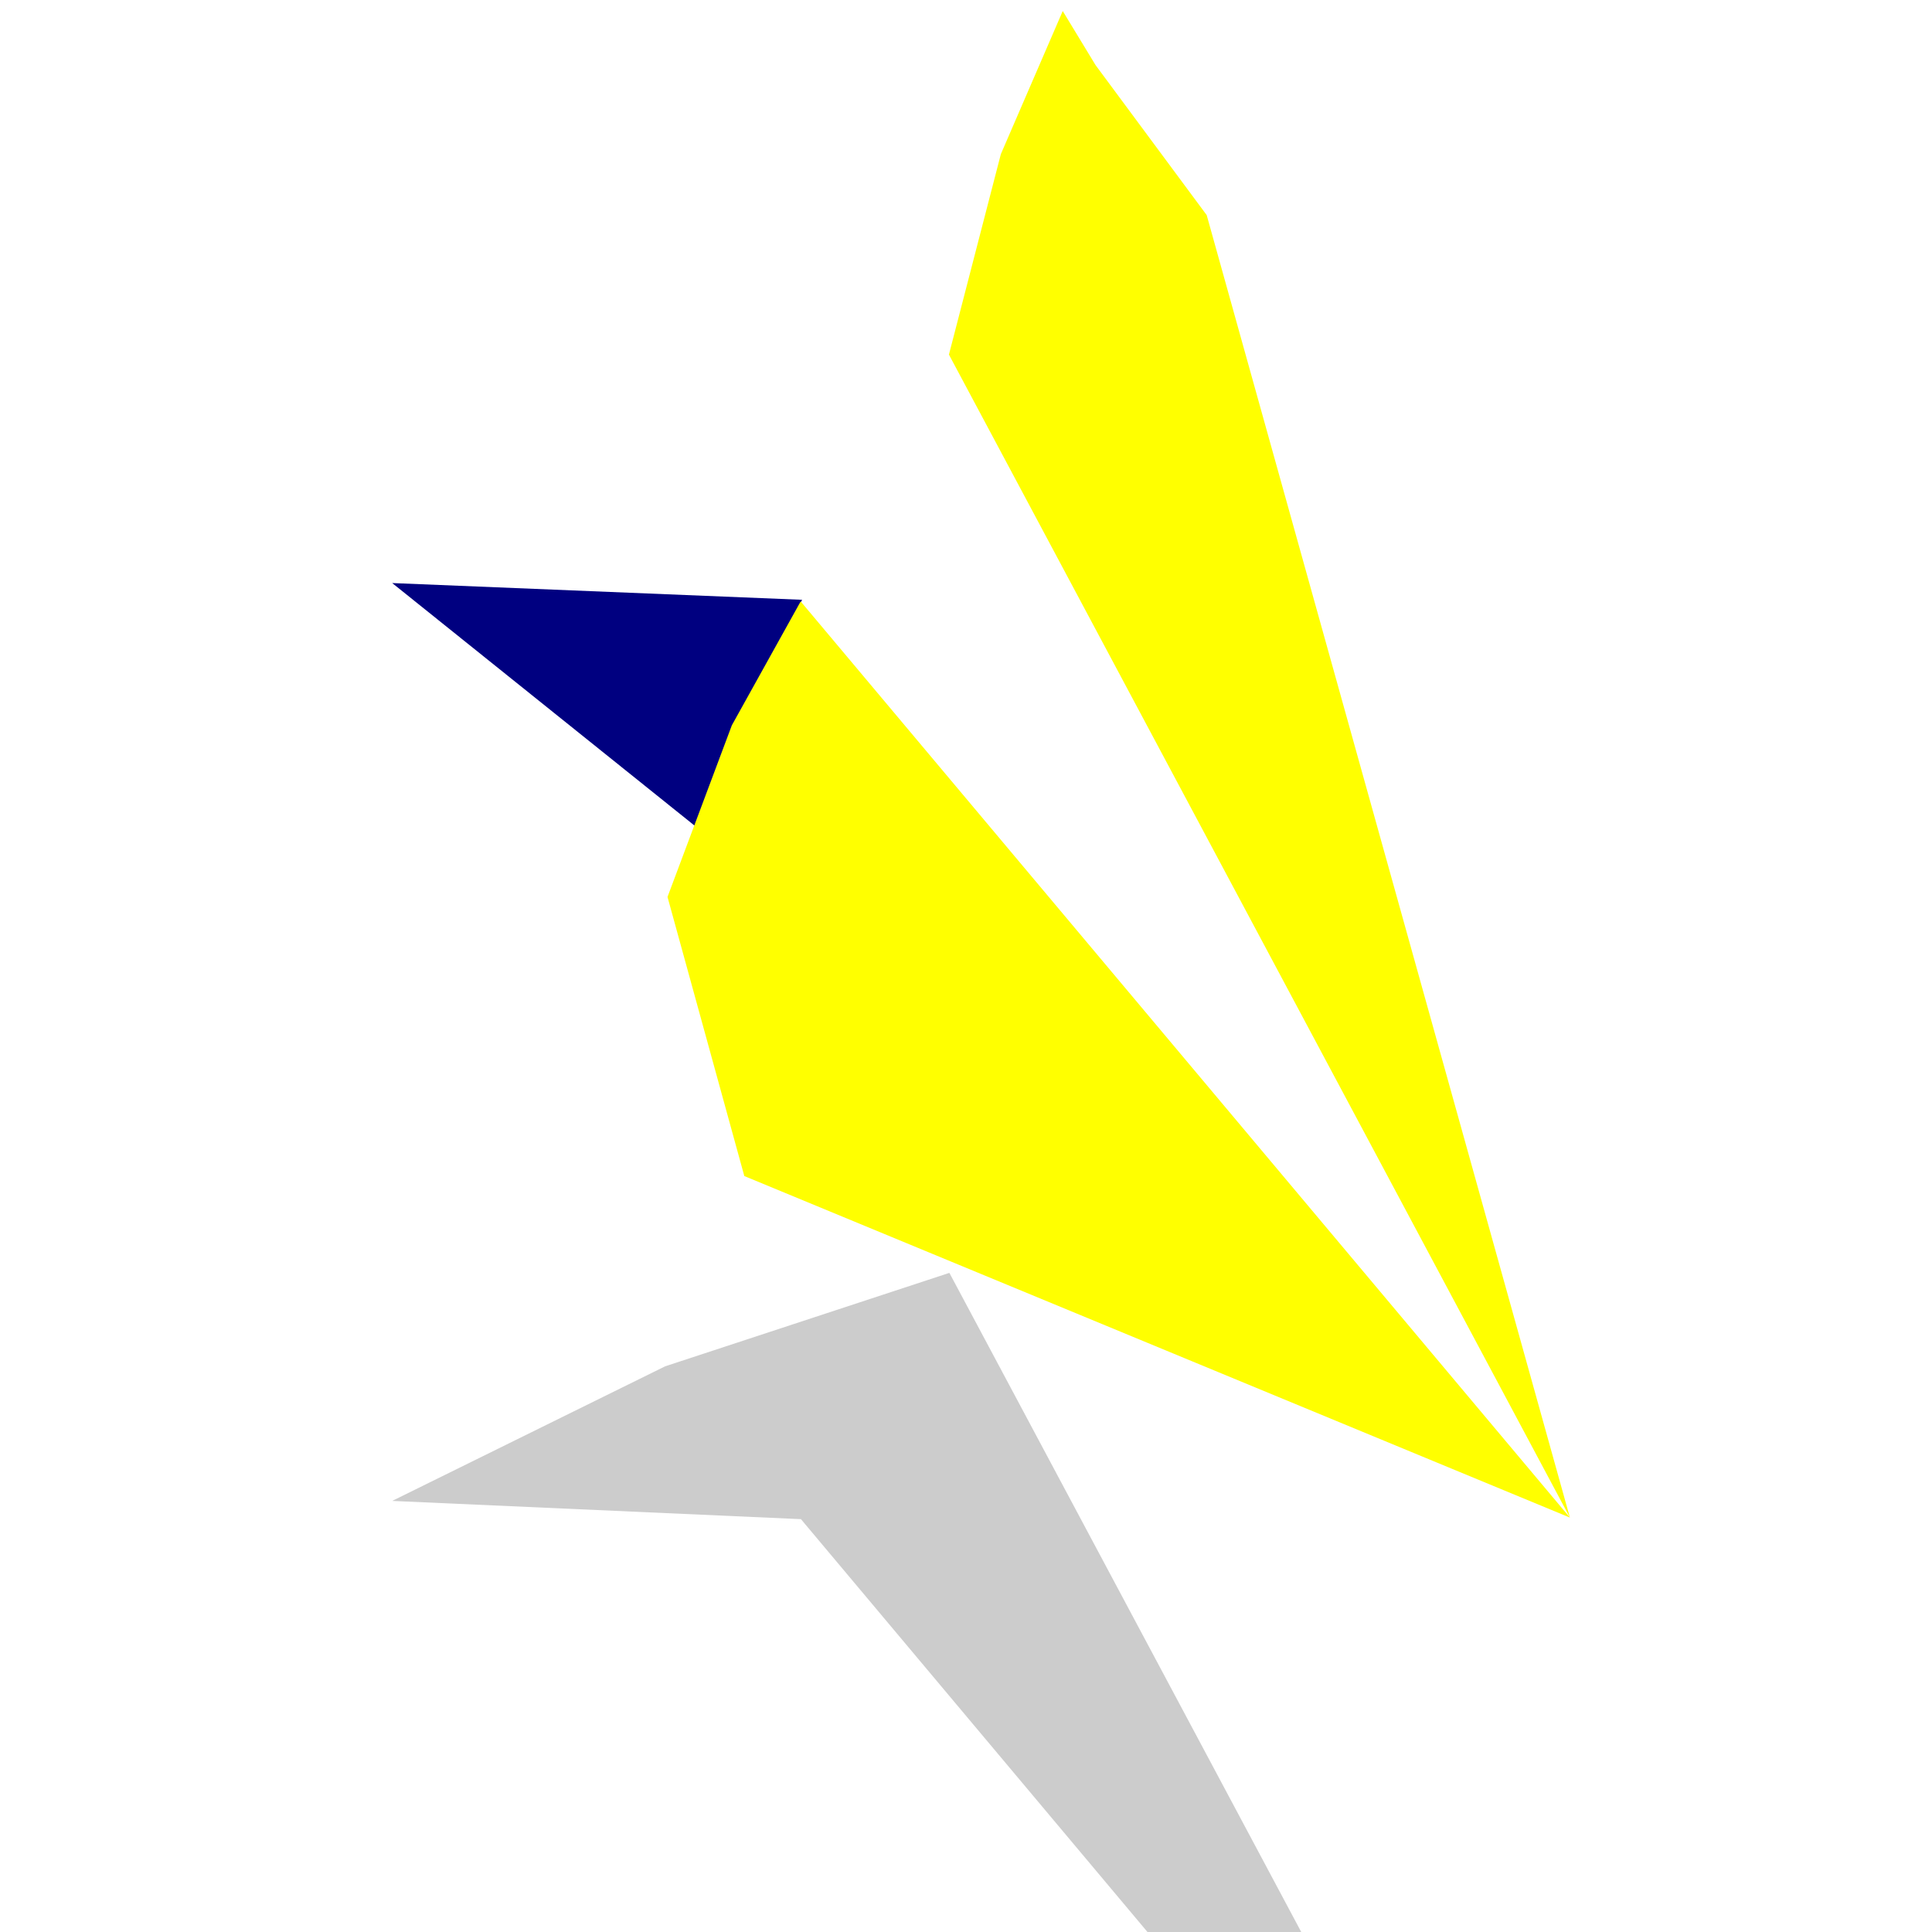
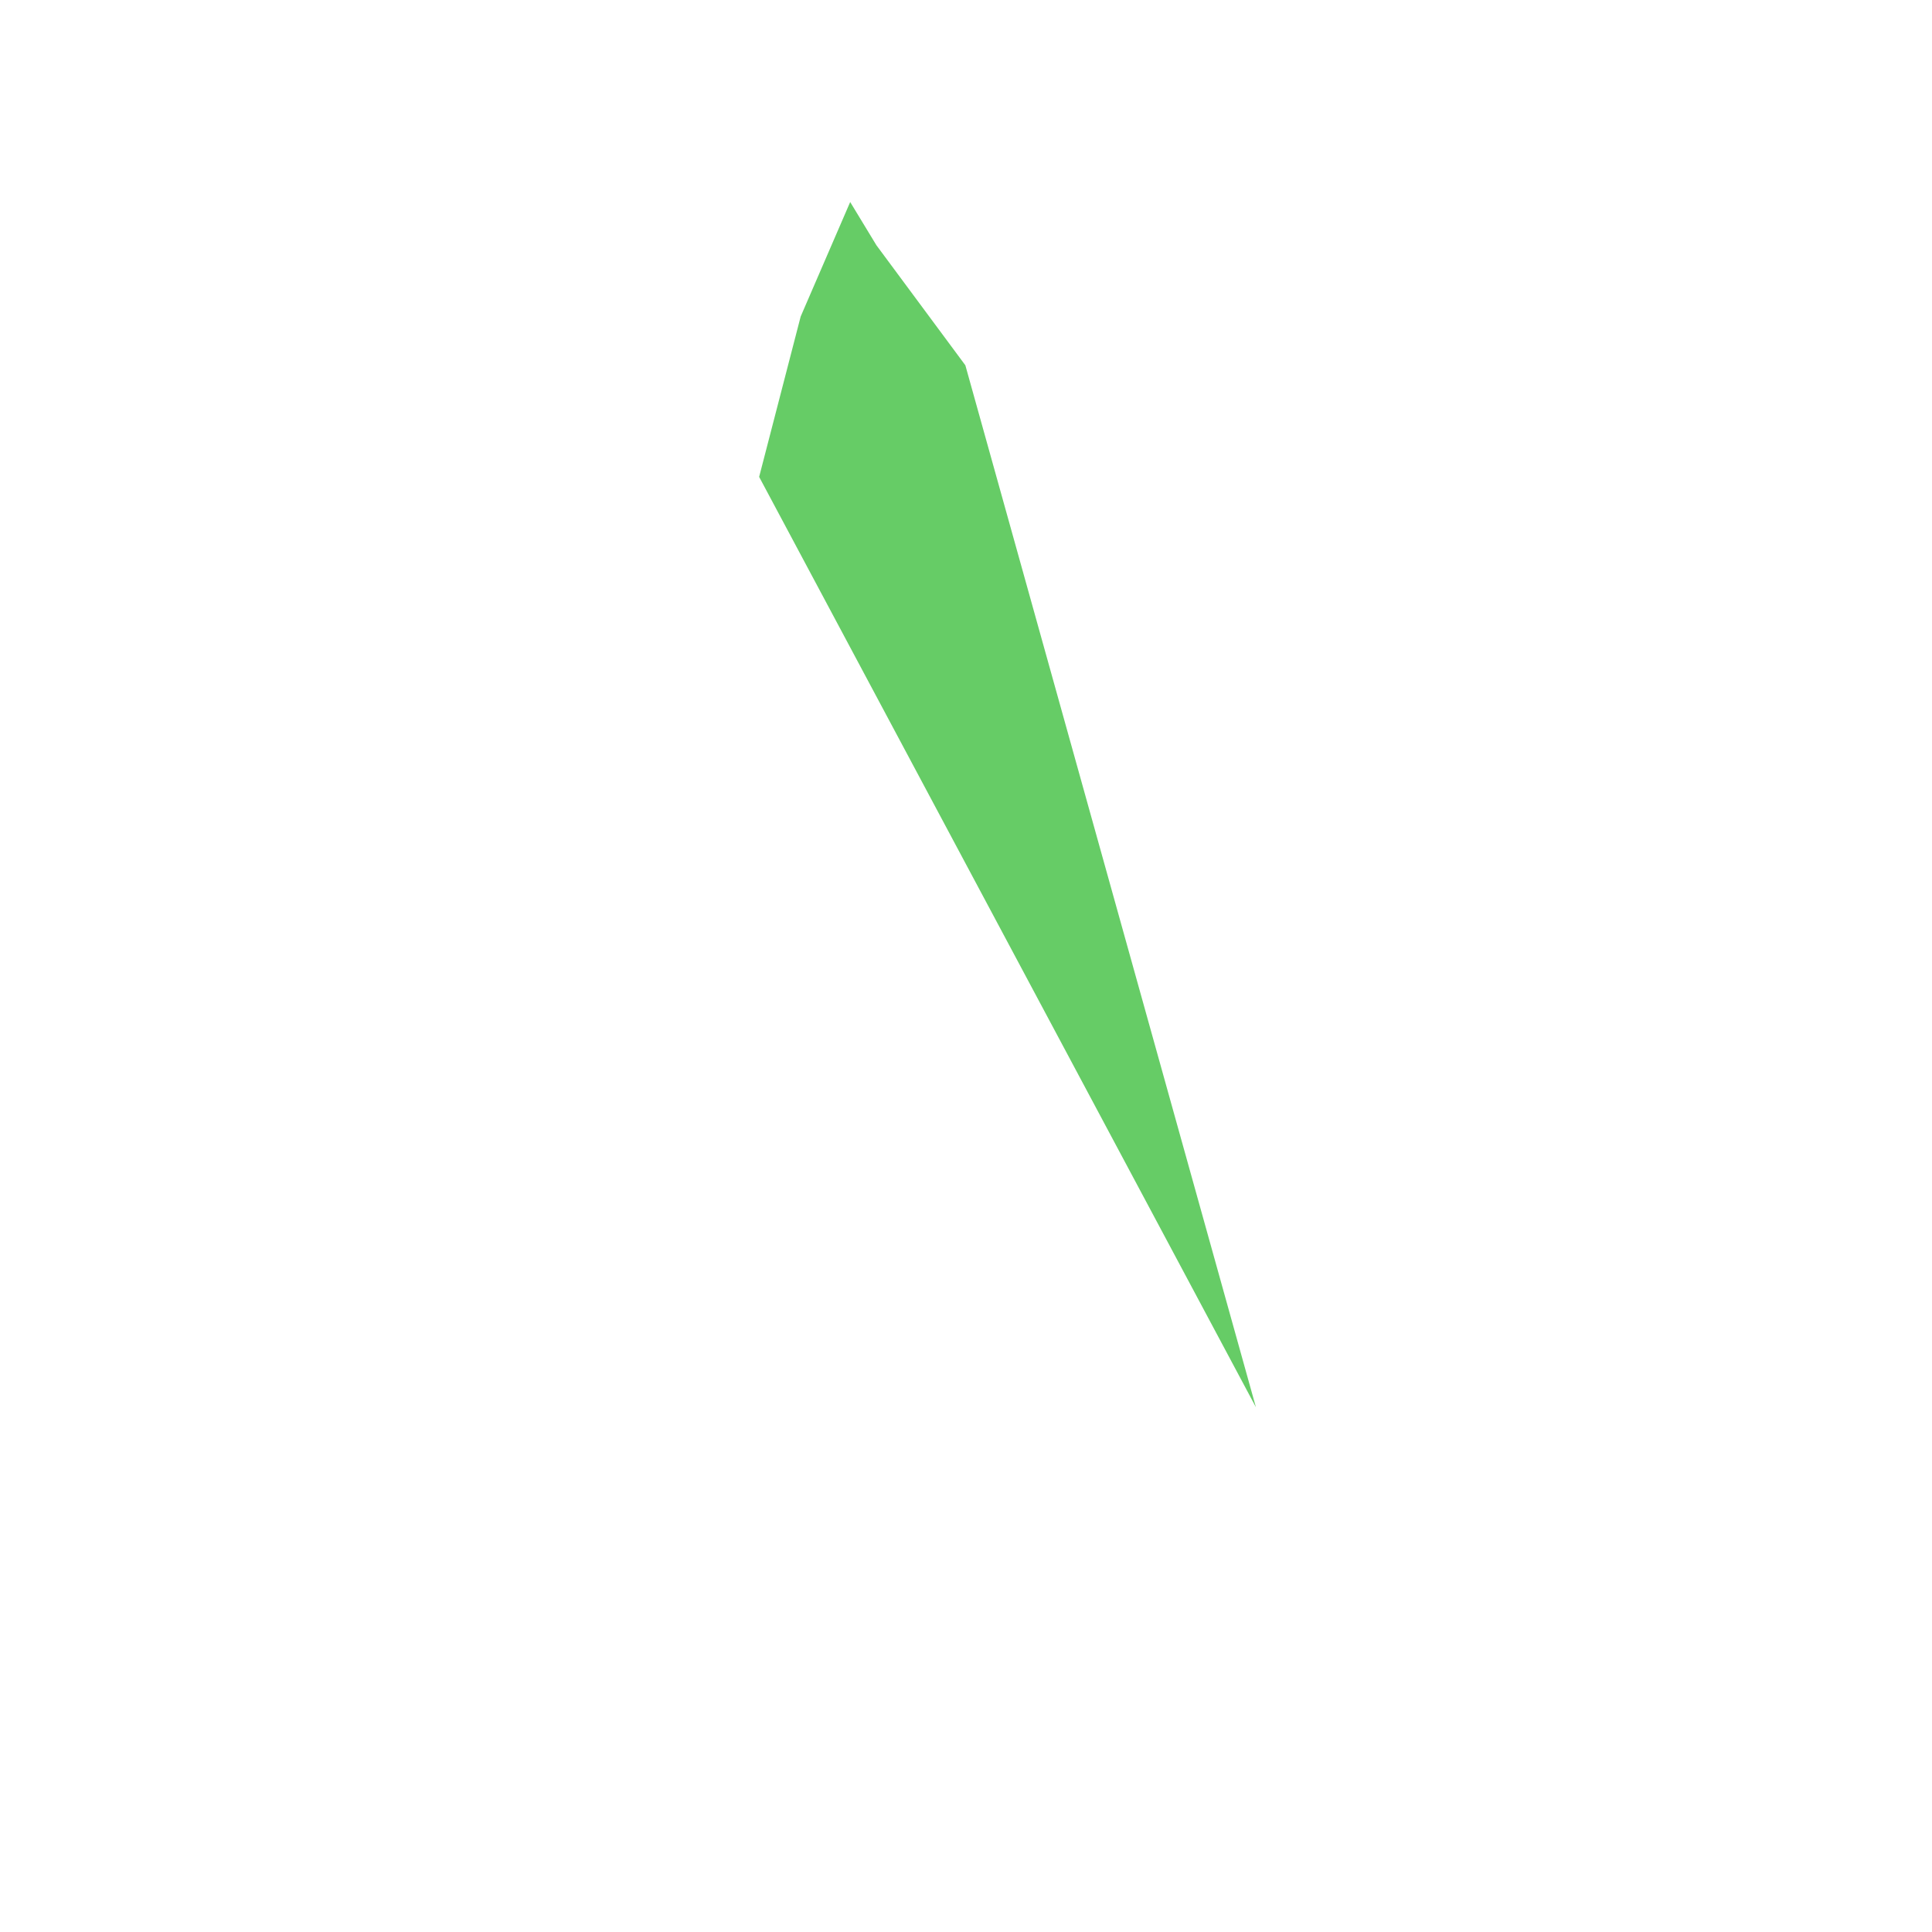
- <svg xmlns="http://www.w3.org/2000/svg" width="300" height="300" viewBox="275 110 160 160">
+ <svg xmlns="http://www.w3.org/2000/svg" width="300" height="300" viewBox="275 110 200 160">
  <g transform="rotate(90 300 180)" fill="none" fill-rule="evenodd">
    <g transform="scale(0.95)">
-       <path fill="navy" d="M294.392 145.867l11.403 5.462 8.872 3.179-21.734 27.092z" />
-       <g transform="translate(80,0)">
-         <path fill="#cccccc" d="M273.067 133.027L374.4 78.933l-79.864 67.035-1.59 35.632-11.733-23.794z" />
+       <path fill="#66CC66" d="M243.067 123.146l4.708-2.857 13.083-9.693L374.4 78.933l-101.383 54.134-17.475-4.526z" />
+       <g transform="translate(180,0)">
+         <path fill="#CC66CC" d="M294.533 145.992l10.8 6 14.962 5.608 24.332-6.696 29.773-71.97z" />
      </g>
-       <path fill="yellow" d="M243.067 123.146l4.708-2.857 13.083-9.693L374.4 78.933l-101.383 54.134-17.475-4.526zM294.533 145.992l10.8 6 14.962 5.608 24.332-6.696 29.773-71.97z" />
    </g>
  </g>
</svg>
